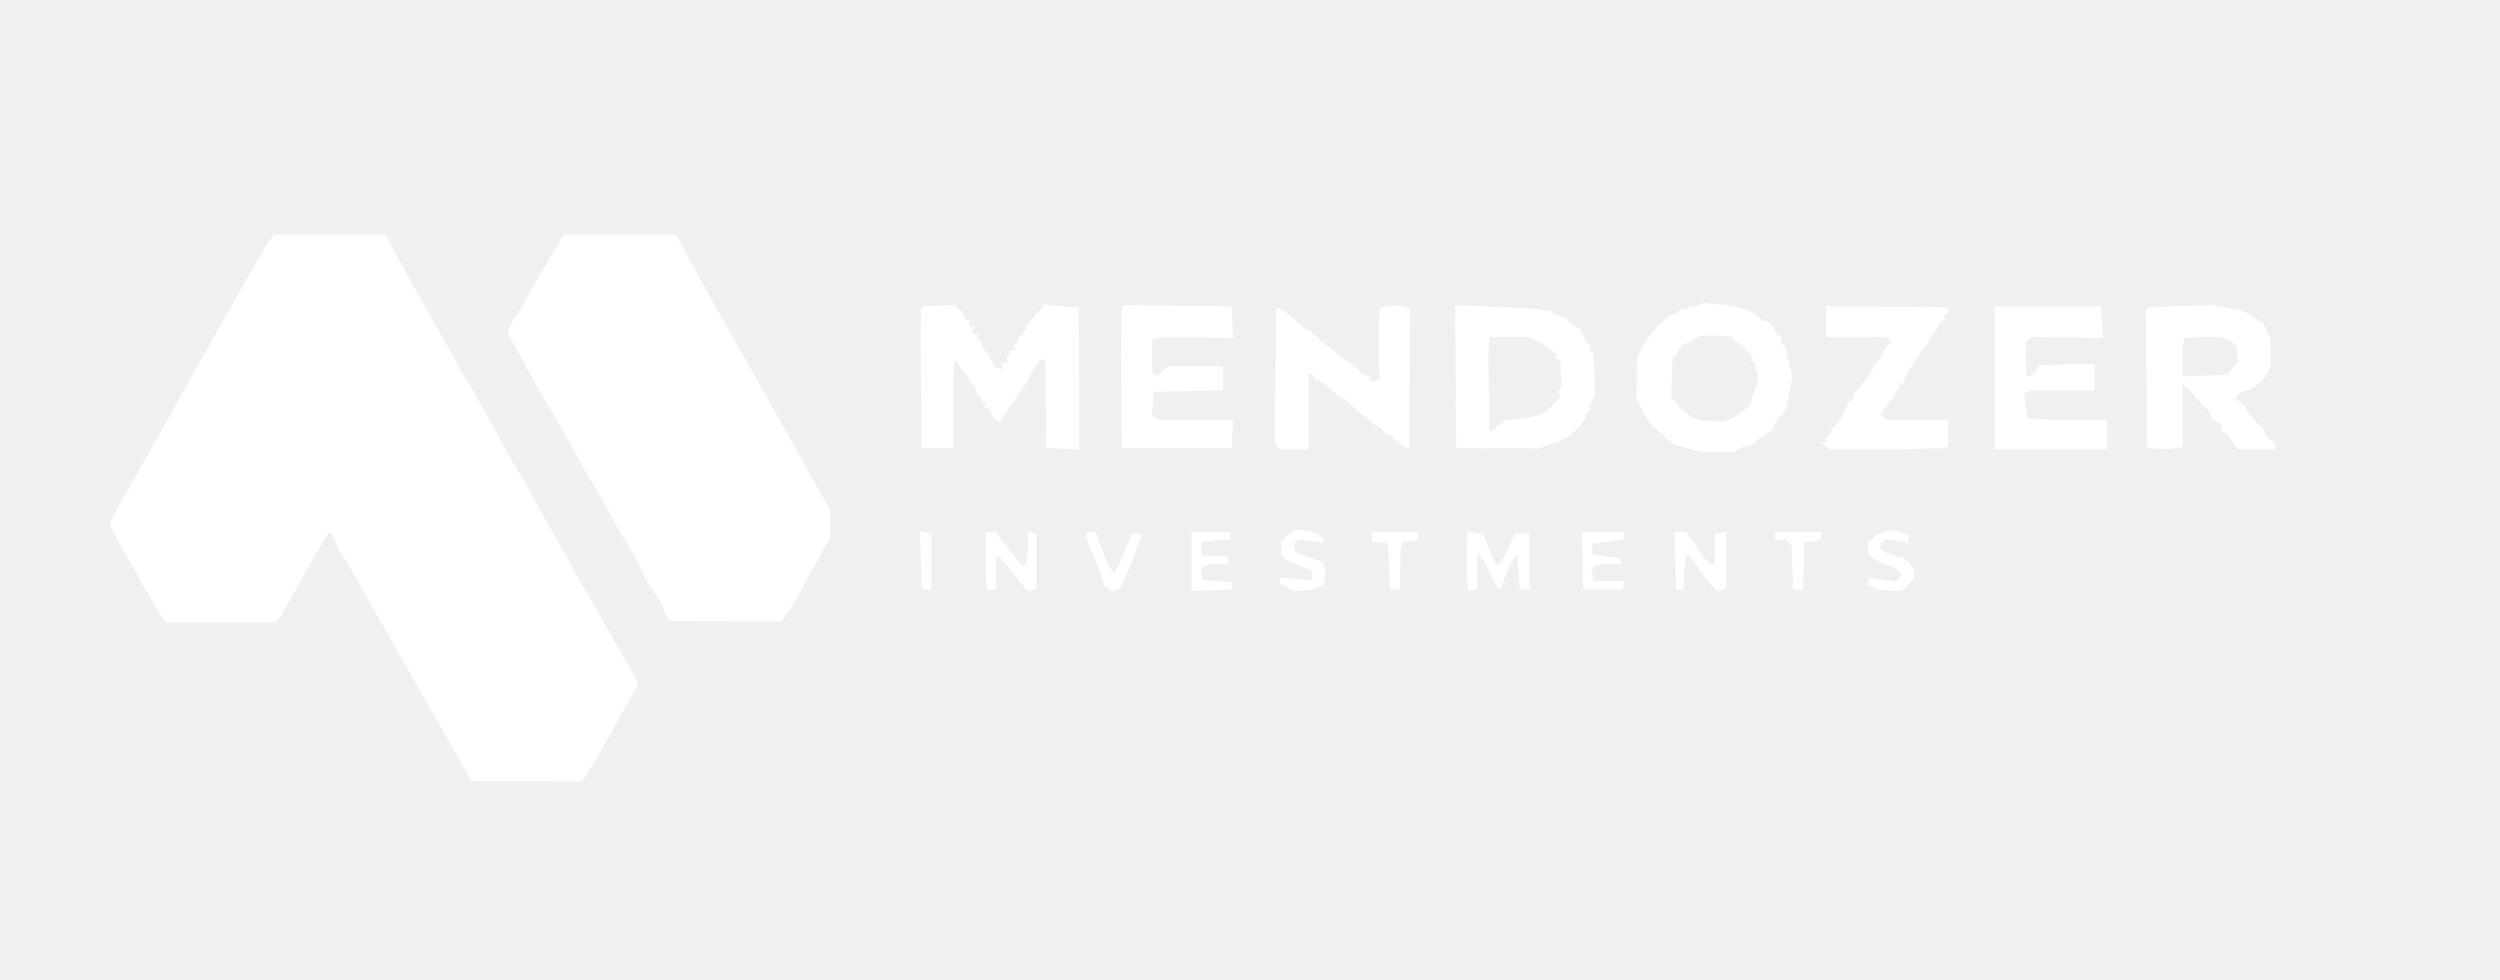
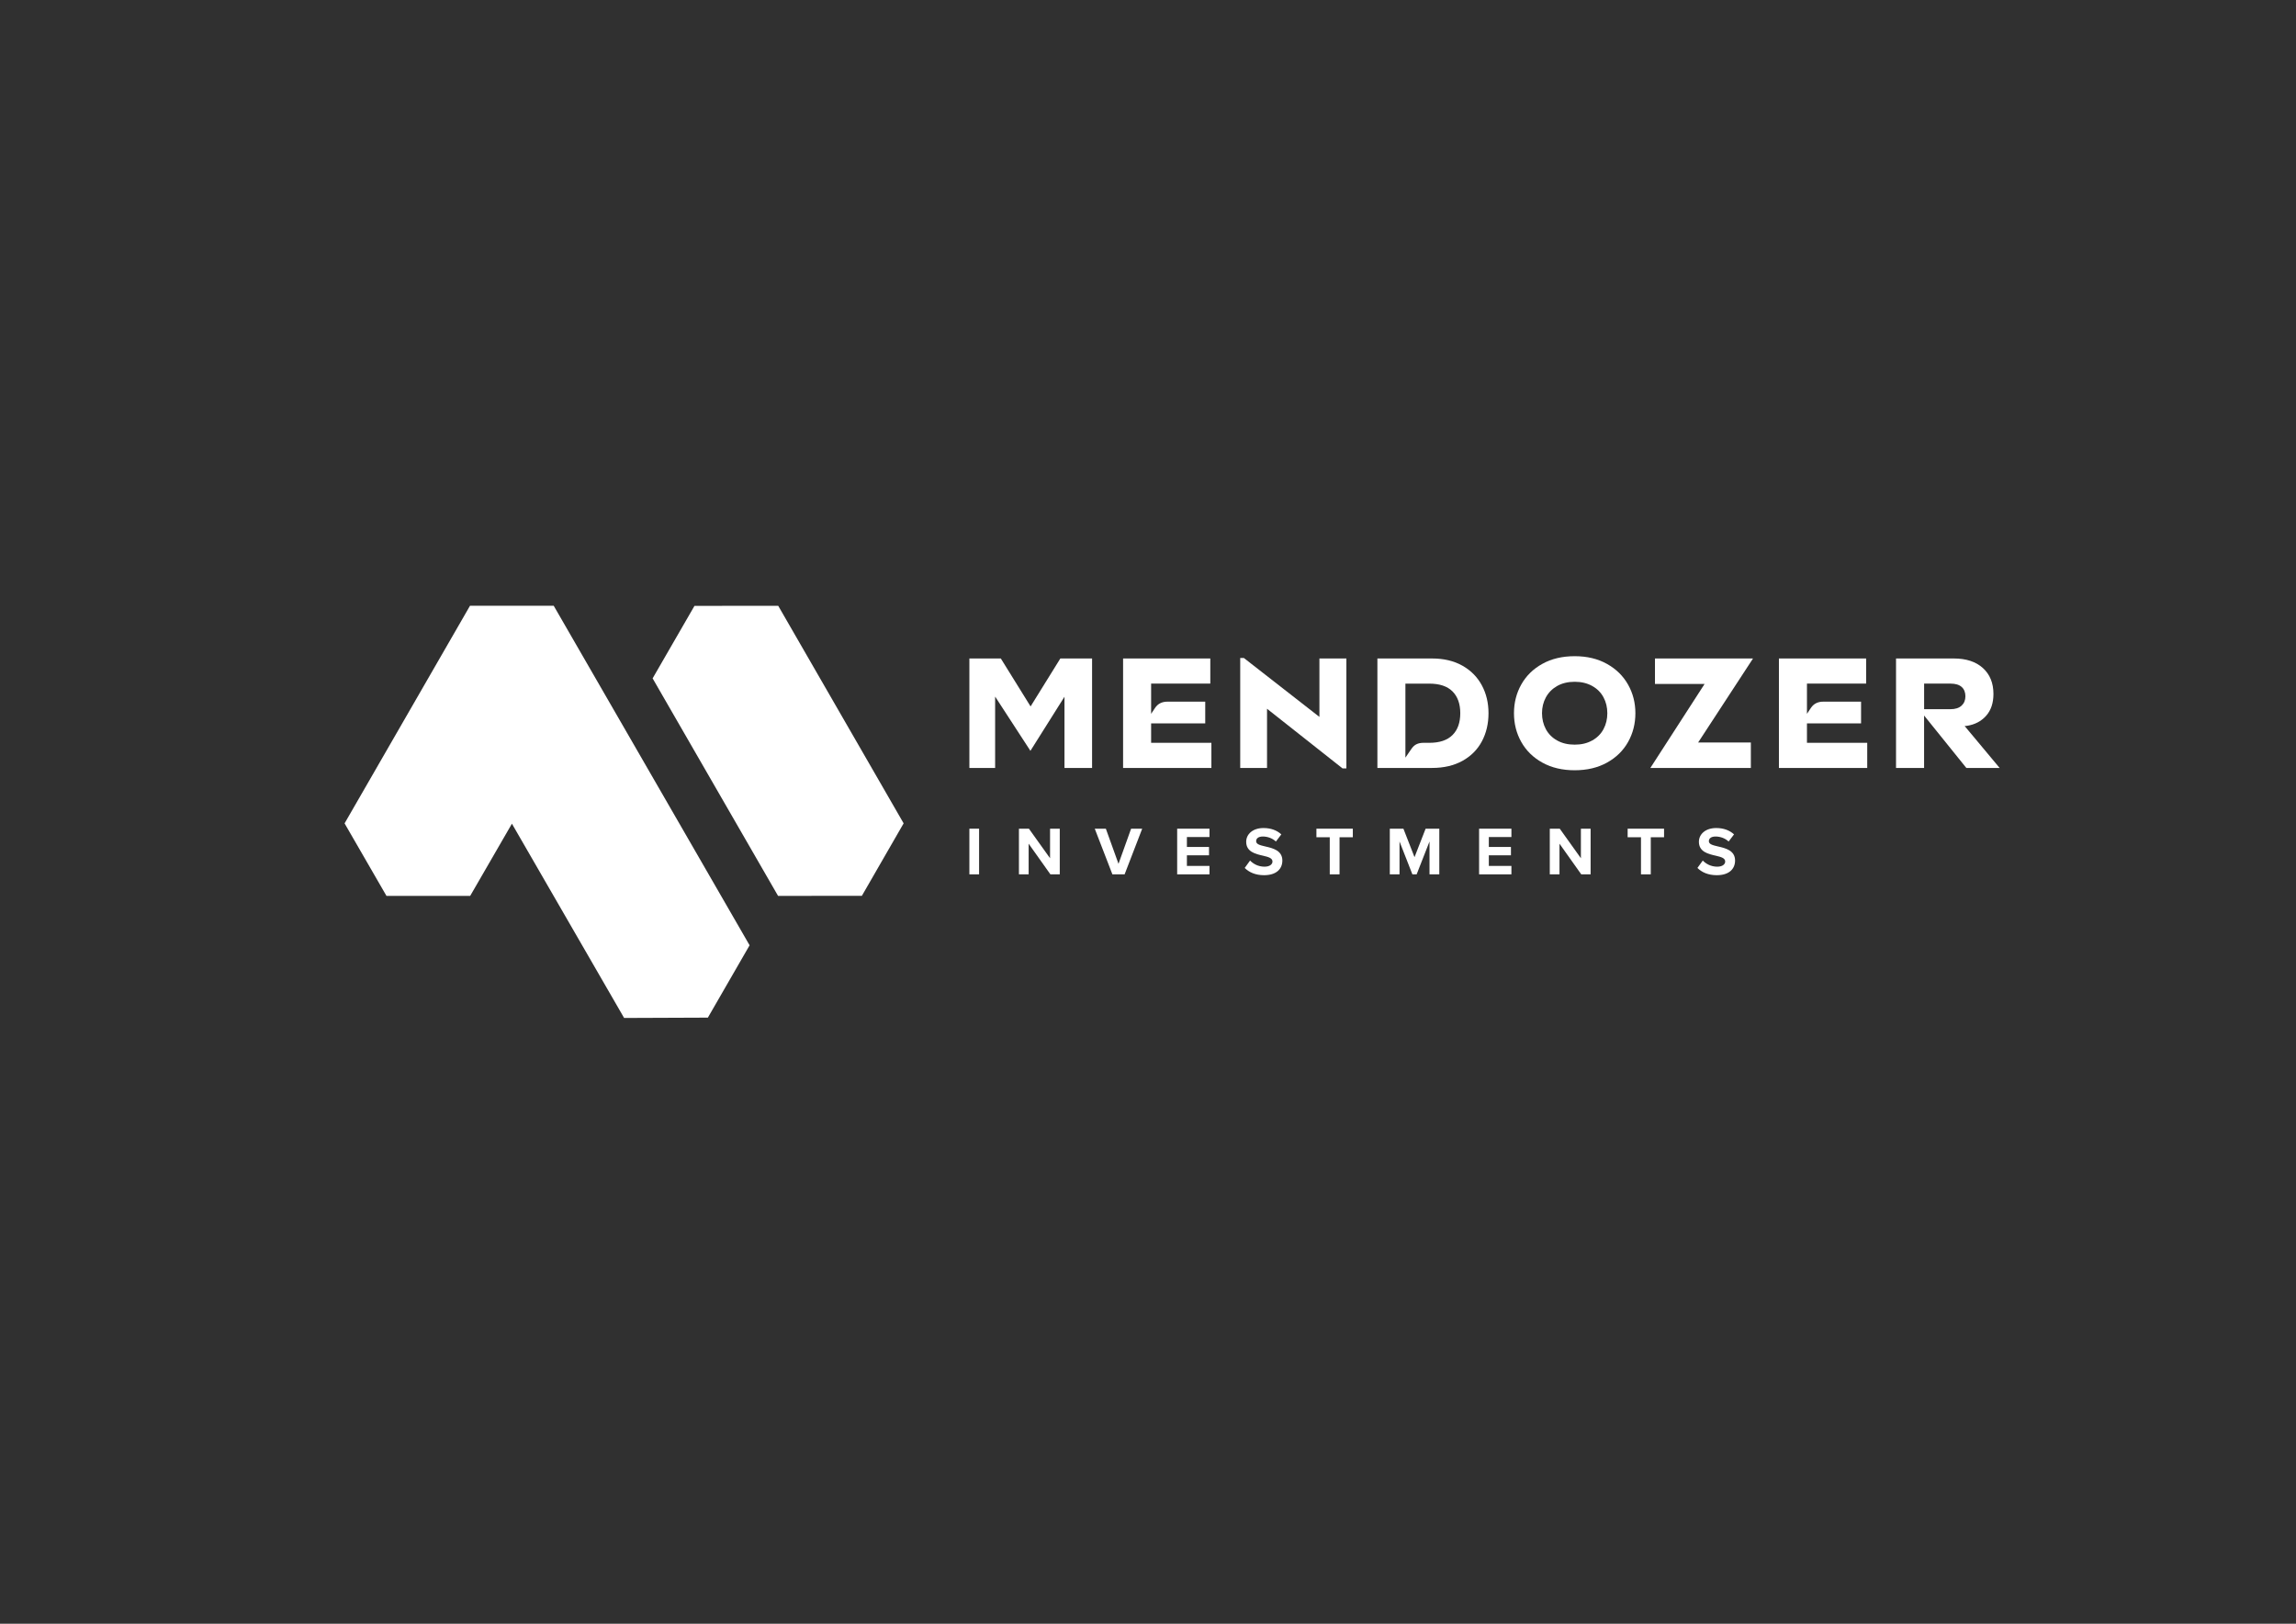
- <svg xmlns="http://www.w3.org/2000/svg" viewBox="0 0 1024 401" width="1024" height="401">
-   <g fill="#FFFFFF" stroke="none">
-     <g transform="translate(0,401) scale(0.1,-0.1)">
-       <path d="M1109 3033 c-8 -10 -20 -29 -28 -43 -122 -213 -353 -621 -401 -710 -26 -47 -88 -157 -138 -245 -51 -88 -92 -165 -92 -171 0 -14 196 -361 218 -386 l15 -18 222 0 222 0 16 18 c10 10 17 22 17 25 0 4 12 26 26 49 14 23 37 61 50 86 48 90 109 192 115 192 4 0 14 -19 24 -42 9 -24 20 -45 24 -48 4 -3 21 -30 37 -60 17 -30 100 -176 185 -325 85 -148 190 -332 233 -408 l78 -137 17 -1 c9 0 110 0 225 0 l208 -1 8 9 c9 8 96 158 147 253 17 30 41 74 54 96 l23 42 -12 23 c-6 13 -31 58 -54 99 -24 41 -57 99 -73 128 -17 30 -51 90 -77 134 -27 43 -48 82 -48 85 0 3 -24 46 -54 96 -29 51 -69 121 -88 157 -19 36 -48 88 -65 115 -28 46 -73 125 -178 316 -23 42 -51 90 -63 107 -12 16 -22 33 -22 37 0 4 -47 89 -104 188 -57 100 -125 221 -151 270 l-47 87 -227 0 -228 0 -14 -17z M2297 3028 c-65 -106 -137 -231 -137 -236 0 -4 -18 -34 -40 -67 -41 -61 -47 -84 -31 -101 6 -5 28 -43 49 -84 39 -74 61 -114 156 -273 26 -45 62 -109 78 -142 17 -33 43 -78 58 -100 15 -22 48 -80 74 -130 26 -49 54 -97 61 -105 13 -15 75 -133 75 -143 0 -3 18 -32 40 -63 22 -32 40 -65 40 -74 0 -10 7 -24 17 -31 l16 -14 224 -1 223 0 13 15 c15 17 35 53 128 223 l59 106 0 57 0 57 -97 172 c-53 94 -107 191 -121 216 -49 87 -60 107 -164 290 -58 102 -138 245 -178 318 l-72 132 -229 0 -229 0 -13 -22z" />
-     </g>
-     <g transform="translate(0,401) scale(0.1,-0.1)">
-       <path d="M6957 2759 c-9 -6 -21 -8 -26 -4 l-10 5 -6 -11 -7 -10 -14 5 -14 5 0 -8 c0 -5 -13 -14 -29 -20 -38 -16 -94 -76 -122 -131 l-23 -44 -2 -86 -1 -85 26 -49 26 -48 45 -40 c58 -51 70 -60 70 -54 0 3 12 1 28 -5 44 -17 63 -20 134 -20 l67 0 18 9 c10 6 23 11 28 13 6 1 18 4 28 7 9 2 17 8 17 12 0 4 16 15 35 26 19 10 35 22 35 27 0 9 41 69 53 78 5 3 8 9 7 13 -2 4 3 32 10 64 l12 58 -15 57 c-8 31 -13 57 -10 57 2 0 -3 7 -11 16 l-16 16 6 9 5 9 -15 6 c-9 3 -16 12 -16 19 0 14 -40 53 -40 39 0 -5 -6 -2 -13 6 -26 33 -99 57 -192 65 l-50 4 -18 -10z m141 -137 c2 -7 8 -12 13 -12 5 0 23 -14 40 -31 l29 -30 -5 -10 -6 -9 10 0 c6 0 10 -3 9 -7 -1 -5 2 -21 7 -36 l7 -28 -16 -53 -17 -54 -22 -20 c-12 -11 -35 -26 -52 -34 l-30 -15 -50 2 c-27 2 -50 3 -50 4 0 2 -9 4 -19 6 -10 2 -22 8 -25 13 -3 5 -17 15 -29 21 -13 7 -21 15 -18 18 3 3 -2 12 -12 19 l-17 12 2 69 c2 87 4 103 15 103 4 0 8 6 8 13 0 8 9 22 20 32 11 10 20 14 20 10 0 -4 8 -1 18 7 24 22 39 25 106 23 l60 -2 4 -11z M3774 2745 c-3 -6 -3 -136 -2 -290 l3 -280 65 0 65 0 0 183 c0 100 2 182 5 182 3 0 14 -16 24 -35 11 -19 24 -35 29 -35 6 0 8 -3 5 -6 -4 -3 2 -14 13 -25 10 -10 19 -26 19 -34 0 -8 5 -15 10 -15 6 0 10 -7 10 -15 0 -8 5 -15 11 -15 l10 0 -5 -9 -6 -9 16 -6 c9 -4 14 -9 11 -12 -3 -3 4 -15 15 -26 11 -11 21 -18 22 -16 2 1 22 32 46 68 24 36 46 67 49 70 3 3 17 25 30 50 31 58 42 71 54 67 l9 -3 2 -179 1 -180 68 -3 67 -3 0 291 c0 159 -1 290 -2 290 -2 1 -34 3 -71 6 l-68 6 -34 -38 c-19 -21 -41 -51 -47 -66 -7 -15 -16 -28 -20 -28 -5 0 -8 -7 -8 -15 0 -8 -5 -15 -11 -15 l-10 0 6 -10 6 -10 -15 -6 -16 -6 6 -9 5 -9 -11 0 -11 0 6 -10 6 -10 -15 -6 -16 -6 6 -10 6 -10 -18 4 -18 3 -16 30 c-8 16 -21 35 -27 43 -7 7 -13 20 -13 28 0 8 -5 14 -11 14 l-10 0 5 9 6 9 -16 6 -15 6 6 10 6 10 -10 0 c-6 0 -11 7 -11 15 l0 15 -12 0 c-6 0 -9 3 -6 6 3 3 -4 16 -17 30 l-23 25 -67 -3 -67 -3 -4 -10z M4595 2738 c-3 -13 -4 -144 -3 -293 l3 -270 225 0 225 0 3 58 3 57 -63 1 c-35 0 -103 0 -153 -1 l-90 0 -13 8 -13 9 3 49 3 49 143 3 142 3 0 49 0 50 -111 0 -111 0 -25 -20 -25 -20 -9 6 -9 5 0 69 0 70 23 5 c12 4 87 5 165 3 l143 -3 -3 65 -3 65 -222 3 -223 2 -5 -22z M5673 2753 l-23 -4 -2 -97 c0 -53 0 -121 1 -149 l3 -53 -21 0 -21 0 0 10 c0 6 -5 10 -11 10 -7 0 -19 8 -28 18 -9 9 -32 28 -52 42 -40 28 -112 86 -141 113 -10 9 -21 17 -25 17 -6 0 -11 4 -65 53 -23 21 -56 40 -59 34 -1 -1 -3 -125 -5 -276 l-3 -275 10 -13 11 -13 59 0 59 0 0 155 0 155 9 0 c5 0 11 -7 15 -15 3 -8 9 -14 13 -13 4 2 18 -6 31 -17 54 -48 62 -55 70 -55 4 0 26 -17 47 -38 22 -21 48 -41 58 -45 9 -3 17 -11 17 -17 0 -5 7 -10 15 -10 8 0 20 -9 27 -20 7 -11 18 -20 25 -20 6 0 13 -3 15 -7 2 -5 18 -18 36 -31 l32 -23 1 18 c1 10 2 140 3 290 l1 272 -20 5 c-22 6 -47 6 -82 -1z M5962 2467 l3 -292 170 -1 170 -1 32 14 c18 7 34 13 35 12 2 0 12 3 23 7 39 16 96 72 103 104 2 8 9 18 15 22 7 4 9 8 5 8 l-8 0 11 28 11 27 -1 65 c-2 92 -4 110 -15 110 -5 0 -6 3 -3 6 4 4 -2 19 -13 34 -11 16 -20 33 -20 38 0 6 -13 19 -30 29 -16 9 -30 20 -30 24 0 4 -13 10 -30 14 -16 4 -30 11 -30 16 0 5 -3 8 -7 7 -5 -1 -33 1 -63 5 -30 3 -117 9 -193 12 l-137 5 2 -293z m333 147 c38 -15 98 -64 80 -64 l-10 0 13 -9 13 -8 2 -57 3 -57 -8 -5 c-4 -3 -5 -10 -2 -17 l5 -13 -28 -30 c-37 -41 -67 -53 -148 -61 l-49 -5 -33 -25 -33 -25 -1 128 c-1 71 -1 143 -2 159 0 17 0 47 1 68 l2 37 79 0 79 0 37 -16z M7480 2693 l0 -63 58 -2 c31 -1 85 0 119 1 l62 2 16 -8 15 -9 -20 -22 c-11 -11 -20 -26 -20 -32 0 -5 -9 -19 -20 -30 -11 -11 -18 -20 -15 -20 8 0 -50 -84 -69 -99 -9 -7 -13 -17 -11 -22 3 -4 -3 -12 -12 -18 -10 -5 -17 -13 -16 -18 4 -11 -49 -93 -59 -93 -4 0 -8 -7 -8 -15 0 -8 -4 -15 -10 -15 -5 0 -10 -7 -10 -15 l0 -15 -12 0 -13 -1 19 -14 20 -15 227 0 c125 0 234 3 243 6 l16 6 0 54 0 54 -128 0 -128 0 -12 12 -11 11 22 31 c12 17 25 33 29 34 4 2 8 10 8 18 0 8 5 14 10 14 6 0 10 7 10 15 l0 15 12 0 c6 0 9 3 5 6 -5 6 67 123 97 157 9 9 13 17 9 17 -5 0 -1 6 7 13 8 7 21 24 27 40 7 15 17 27 23 27 l11 0 -6 10 -6 10 10 0 c6 0 11 7 11 15 l0 15 -52 2 c-29 2 -142 3 -250 3 l-198 0 0 -62z M8170 2463 l0 -293 230 0 230 0 0 60 0 60 -122 1 c-68 0 -141 1 -163 2 l-40 2 -7 50 -7 49 12 8 12 8 133 0 132 0 0 55 0 54 -115 -2 -114 -2 -12 -22 c-7 -13 -18 -23 -26 -23 l-13 0 -1 33 c-1 17 -2 49 -1 71 l0 38 13 9 14 9 145 -2 145 -3 -5 65 -5 65 -217 0 -218 0 0 -292z M8799 2749 l-9 -5 2 -285 3 -284 49 -3 c27 -2 60 -1 73 3 l23 5 0 125 0 125 8 0 c4 0 18 -14 32 -31 14 -18 37 -43 52 -57 15 -14 25 -28 23 -32 -3 -4 6 -15 20 -24 l25 -16 0 -15 c0 -8 4 -15 10 -15 5 0 20 -16 32 -35 l23 -35 78 0 77 0 0 13 c0 7 -9 18 -20 25 -11 7 -20 17 -20 23 0 6 -12 23 -27 39 -38 37 -53 57 -53 68 0 5 -10 16 -22 24 l-23 15 14 17 c7 9 21 16 31 16 24 0 67 36 85 70 l15 29 0 56 0 57 -15 31 -15 32 -36 25 c-20 13 -41 25 -48 26 -6 2 -36 7 -66 13 l-55 11 -128 -3 c-71 -1 -133 -5 -138 -8z m331 -134 c17 -9 30 -19 31 -23 0 -4 2 -20 3 -36 l2 -30 -22 -25 -22 -26 -91 -3 -91 -4 0 74 c0 41 3 78 7 81 3 4 40 7 80 7 l74 0 29 -15z" />
-     </g>
-     <g transform="translate(0,401) scale(0.1,-0.1)">
-       <path d="M5276 1817 l-28 -23 0 -28 0 -28 13 -13 c8 -8 37 -22 64 -32 l50 -19 0 -19 0 -20 -40 2 c-22 1 -51 3 -64 5 l-24 3 -4 -12 -4 -12 30 -15 30 -16 35 0 c19 0 47 5 61 12 l25 11 6 24 c4 13 3 34 0 47 l-6 24 -57 19 -58 20 -3 18 -4 18 14 8 13 9 48 -6 47 -7 0 11 c0 16 -54 42 -87 42 l-28 0 -29 -23z M7715 1833 c-11 -3 -30 -14 -42 -26 l-23 -20 0 -22 0 -22 19 -17 c10 -9 35 -21 54 -27 20 -5 43 -17 52 -25 l16 -16 -13 -15 -12 -15 -41 5 c-22 2 -46 6 -54 8 l-15 4 -3 -16 -4 -15 26 -12 c14 -7 46 -12 71 -12 l45 0 24 25 25 24 0 21 0 21 -24 24 -24 24 -36 6 c-19 4 -40 13 -47 21 l-11 14 12 16 13 15 31 -4 c17 -3 37 -6 45 -8 l15 -4 3 16 4 15 -26 12 c-27 12 -45 13 -80 5z M3772 1713 l3 -118 20 0 20 0 0 115 0 115 -23 3 -23 3 3 -118z M4039 1808 c-3 -83 0 -210 5 -215 3 -3 12 -3 21 0 l15 6 0 67 0 66 13 -4 c6 -3 27 -24 45 -49 18 -24 41 -54 52 -67 l20 -24 17 4 18 3 0 115 0 115 -17 3 -18 3 0 -58 c0 -32 -4 -64 -9 -71 l-8 -13 -17 17 c-10 9 -35 41 -57 71 l-40 53 -19 0 -20 0 -1 -22z M4448 1824 c-4 -3 5 -31 19 -62 14 -31 33 -79 42 -106 l17 -50 16 -9 15 -10 17 6 c9 4 23 21 31 39 20 46 63 160 67 178 l3 15 -19 0 -19 0 -32 -78 c-17 -43 -35 -79 -40 -79 -12 -1 -30 31 -56 105 l-20 57 -18 0 c-10 0 -20 -3 -23 -6z M4880 1710 l0 -121 83 3 82 3 0 15 0 15 -60 5 -60 5 -3 24 -4 24 14 8 c7 5 32 9 56 9 l42 0 0 14 0 15 -52 3 -53 3 -3 28 -3 27 18 2 c10 0 23 2 28 3 6 2 25 3 43 4 l32 1 0 15 0 15 -80 0 -80 0 0 -120z M5620 1811 l0 -20 33 -3 32 -3 5 -95 5 -95 20 0 20 0 0 92 c0 50 3 94 6 98 4 3 20 7 35 9 l29 3 3 17 3 16 -95 0 -96 0 0 -19z M6009 1773 c-2 -98 0 -175 5 -181 3 -2 12 -2 21 1 l15 6 0 73 0 72 18 -20 c10 -10 27 -41 38 -68 11 -27 25 -51 30 -53 l11 -4 18 48 c10 26 25 59 34 73 l16 24 5 -74 5 -75 20 0 20 0 0 115 0 115 -30 0 -30 0 -23 -50 c-45 -99 -48 -99 -83 -13 l-25 63 -32 3 -32 3 -1 -58z M6482 1713 l3 -118 80 0 80 0 3 18 3 17 -60 0 -61 0 -6 26 -7 26 14 9 c8 5 36 9 62 9 l49 0 -4 13 -5 12 -34 3 c-19 1 -44 5 -57 8 l-23 5 3 22 3 22 30 3 c17 1 45 5 63 8 l32 5 0 14 0 15 -85 0 -86 0 3 -117z M6862 1713 l3 -118 15 0 15 0 3 65 c2 36 7 69 11 73 l8 8 36 -53 c19 -29 46 -64 60 -77 l26 -24 15 6 16 6 0 116 0 116 -22 -3 -23 -3 0 -62 0 -63 -8 -1 c-15 -1 -24 7 -66 69 l-44 62 -24 0 -24 0 3 -117z M7270 1815 l0 -15 24 0 24 0 10 -13 11 -13 3 -90 3 -89 20 0 20 0 2 65 c1 36 2 80 2 98 l1 32 19 0 c30 0 51 11 51 26 l0 14 -95 0 -95 0 0 -15z" />
+ <svg xmlns="http://www.w3.org/2000/svg" version="1.1" viewBox="0 0 841.89 595.28">
+   <defs>
+     <style>
+       .st0 {
+         fill: #fff;
+       }
+ 
+       .st1 {
+         fill: #303030;
+       }
+ 
+       .st2 {
+         isolation: isolate;
+       }
+ 
+       .st3 {
+         mix-blend-mode: hard-light;
+       }
+     </style>
+   </defs>
+   <g class="st2">
+     <g id="Layer_1">
+       <rect class="st1" width="841.89" height="595.28" />
+       <g>
+         <polygon class="st0" points="228.85 373.2 187.71 301.98 172.41 328.44 141.71 328.45 126.35 301.86 172.34 222.08 203.04 222.09 274.86 346.56 259.56 373.08 228.85 373.2" />
+         <polygon class="st0" points="316.03 328.42 285.3 328.45 239.3 248.7 254.65 222.12 285.36 222.1 331.34 301.85 316.03 328.42" />
+       </g>
+       <g>
+         <path class="st0" d="M355.45,320.55v-16.74h3.56v16.74h-3.56Z" />
+         <path class="st0" d="M385.16,320.55l-7.98-11.24v11.24h-3.56v-16.74h3.66l7.75,10.84v-10.84h3.56v16.74h-3.44Z" />
+         <path class="st0" d="M407.89,320.55l-6.47-16.74h4.07l4.64,12.88,4.62-12.88h4.07l-6.45,16.74h-4.47Z" />
+         <path class="st0" d="M431.64,320.55v-16.74h11.85v3.06h-8.28v3.64h8.11v3.06h-8.11v3.89h8.28v3.09h-11.85Z" />
+         <path class="st0" d="M458.36,315.48c1.18,1.23,3.01,2.26,5.32,2.26,1.96,0,2.91-.93,2.91-1.88,0-1.26-1.46-1.68-3.39-2.13-2.74-.63-6.25-1.38-6.25-5.12,0-2.79,2.41-5.04,6.35-5.04,2.66,0,4.87.8,6.53,2.33l-1.98,2.61c-1.36-1.26-3.16-1.83-4.79-1.83s-2.46.7-2.46,1.71c0,1.13,1.41,1.48,3.34,1.93,2.76.63,6.27,1.46,6.27,5.17,0,3.06-2.18,5.37-6.7,5.37-3.21,0-5.52-1.08-7.1-2.66l1.96-2.71Z" />
+         <path class="st0" d="M487.59,320.55v-13.6h-4.89v-3.14h13.35v3.14h-4.87v13.6h-3.59Z" />
+         <path class="st0" d="M524.17,320.55v-12.05l-4.72,12.05h-1.56l-4.72-12.05v12.05h-3.56v-16.74h4.99l4.07,10.44,4.07-10.44h5.02v16.74h-3.59Z" />
+         <path class="st0" d="M542.35,320.55v-16.74h11.85v3.06h-8.28v3.64h8.11v3.06h-8.11v3.89h8.28v3.09h-11.85Z" />
+         <path class="st0" d="M579.81,320.55l-7.98-11.24v11.24h-3.56v-16.74h3.66l7.75,10.84v-10.84h3.56v16.74h-3.44Z" />
+         <path class="st0" d="M601.71,320.55v-13.6h-4.89v-3.14h13.35v3.14h-4.87v13.6h-3.59Z" />
+         <path class="st0" d="M624.36,315.48c1.18,1.23,3.01,2.26,5.32,2.26,1.96,0,2.91-.93,2.91-1.88,0-1.26-1.46-1.68-3.39-2.13-2.74-.63-6.25-1.38-6.25-5.12,0-2.79,2.41-5.04,6.35-5.04,2.66,0,4.87.8,6.53,2.33l-1.98,2.61c-1.36-1.26-3.16-1.83-4.79-1.83s-2.46.7-2.46,1.71c0,1.13,1.41,1.48,3.34,1.93,2.76.63,6.27,1.46,6.27,5.17,0,3.06-2.18,5.37-6.7,5.37-3.21,0-5.52-1.08-7.1-2.66l1.96-2.71Z" />
+       </g>
+       <g class="st3">
+         <path class="st0" d="M355.45,241.41h11.53l10.91,17.58,10.91-17.58h11.64v40.13h-10.12v-26.11l-12.49,19.84-12.94-19.89v26.17h-9.44v-40.13Z" />
+         <path class="st0" d="M411.8,241.41h31.99v9.21h-21.7v11.08l1.47-2.2c1.02-1.51,2.52-2.26,4.52-2.26h13.85v7.97h-19.84v7.12h22.1v9.21h-32.38v-40.13Z" />
+         <path class="st0" d="M454.75,241.24h1.36l27.69,21.59v-21.42h9.89v40.3h-1.41l-27.69-21.87v21.7h-9.83v-40.3Z" />
+         <path class="st0" d="M505.05,241.41h20.06c4.3,0,8,.88,11.11,2.63,3.11,1.75,5.48,4.15,7.12,7.18,1.64,3.03,2.46,6.45,2.46,10.26s-.81,7.28-2.43,10.31c-1.62,3.03-3.99,5.42-7.12,7.15-3.13,1.73-6.84,2.6-11.13,2.6h-20.06v-40.13ZM519.35,272.87c.72-.36,1.56-.54,2.54-.54h2.2c3.77,0,6.6-.95,8.51-2.85,1.9-1.9,2.85-4.57,2.85-8s-.95-6.09-2.85-8c-1.9-1.9-4.74-2.85-8.51-2.85h-8.76v27.13l2.09-3.05c.57-.87,1.21-1.48,1.92-1.84Z" />
+         <path class="st0" d="M565.56,279.59c-3.37-1.86-5.95-4.39-7.74-7.57s-2.68-6.7-2.68-10.54.89-7.36,2.68-10.54c1.79-3.18,4.37-5.71,7.74-7.57,3.37-1.87,7.32-2.8,11.84-2.8s8.47.94,11.84,2.83c3.37,1.88,5.95,4.42,7.74,7.6,1.79,3.18,2.68,6.68,2.68,10.48s-.89,7.36-2.68,10.54c-1.79,3.18-4.37,5.71-7.74,7.57-3.37,1.87-7.32,2.8-11.84,2.8s-8.47-.93-11.84-2.8ZM583.81,271.48c1.83-1.02,3.21-2.4,4.15-4.15.94-1.75,1.41-3.7,1.41-5.85s-.47-4.1-1.41-5.85c-.94-1.75-2.33-3.14-4.15-4.15-1.83-1.02-3.97-1.53-6.41-1.53s-4.63.52-6.44,1.55c-1.81,1.04-3.18,2.43-4.13,4.18s-1.41,3.68-1.41,5.79.47,4.1,1.41,5.85,2.32,3.14,4.13,4.15c1.81,1.02,3.96,1.53,6.44,1.53s4.59-.51,6.41-1.53Z" />
+         <path class="st0" d="M625.04,250.74h-18.2v-9.33h35.95l-20.12,30.8h19.33v9.33h-36.85l19.89-30.8Z" />
+         <path class="st0" d="M652.28,241.41h31.99v9.21h-21.7v11.08l1.47-2.2c1.02-1.51,2.52-2.26,4.52-2.26h13.85v7.97h-19.84v7.12h22.1v9.21h-32.38v-40.13Z" />
+         <path class="st0" d="M695.24,241.41h21.19c4.52,0,8.07,1.17,10.65,3.5,2.58,2.34,3.87,5.5,3.87,9.5,0,3.32-.89,5.98-2.68,8-1.79,2.02-4.15,3.25-7.09,3.7l-.79.06,12.83,15.37h-12.21l-15.49-19.22v19.22h-10.29v-40.13ZM719.26,258.71c.94-.87,1.41-2.02,1.41-3.45s-.46-2.61-1.38-3.42c-.92-.81-2.29-1.22-4.1-1.22h-9.66v9.38h9.66c1.77,0,3.13-.43,4.07-1.3Z" />
+       </g>
    </g>
  </g>
</svg>
